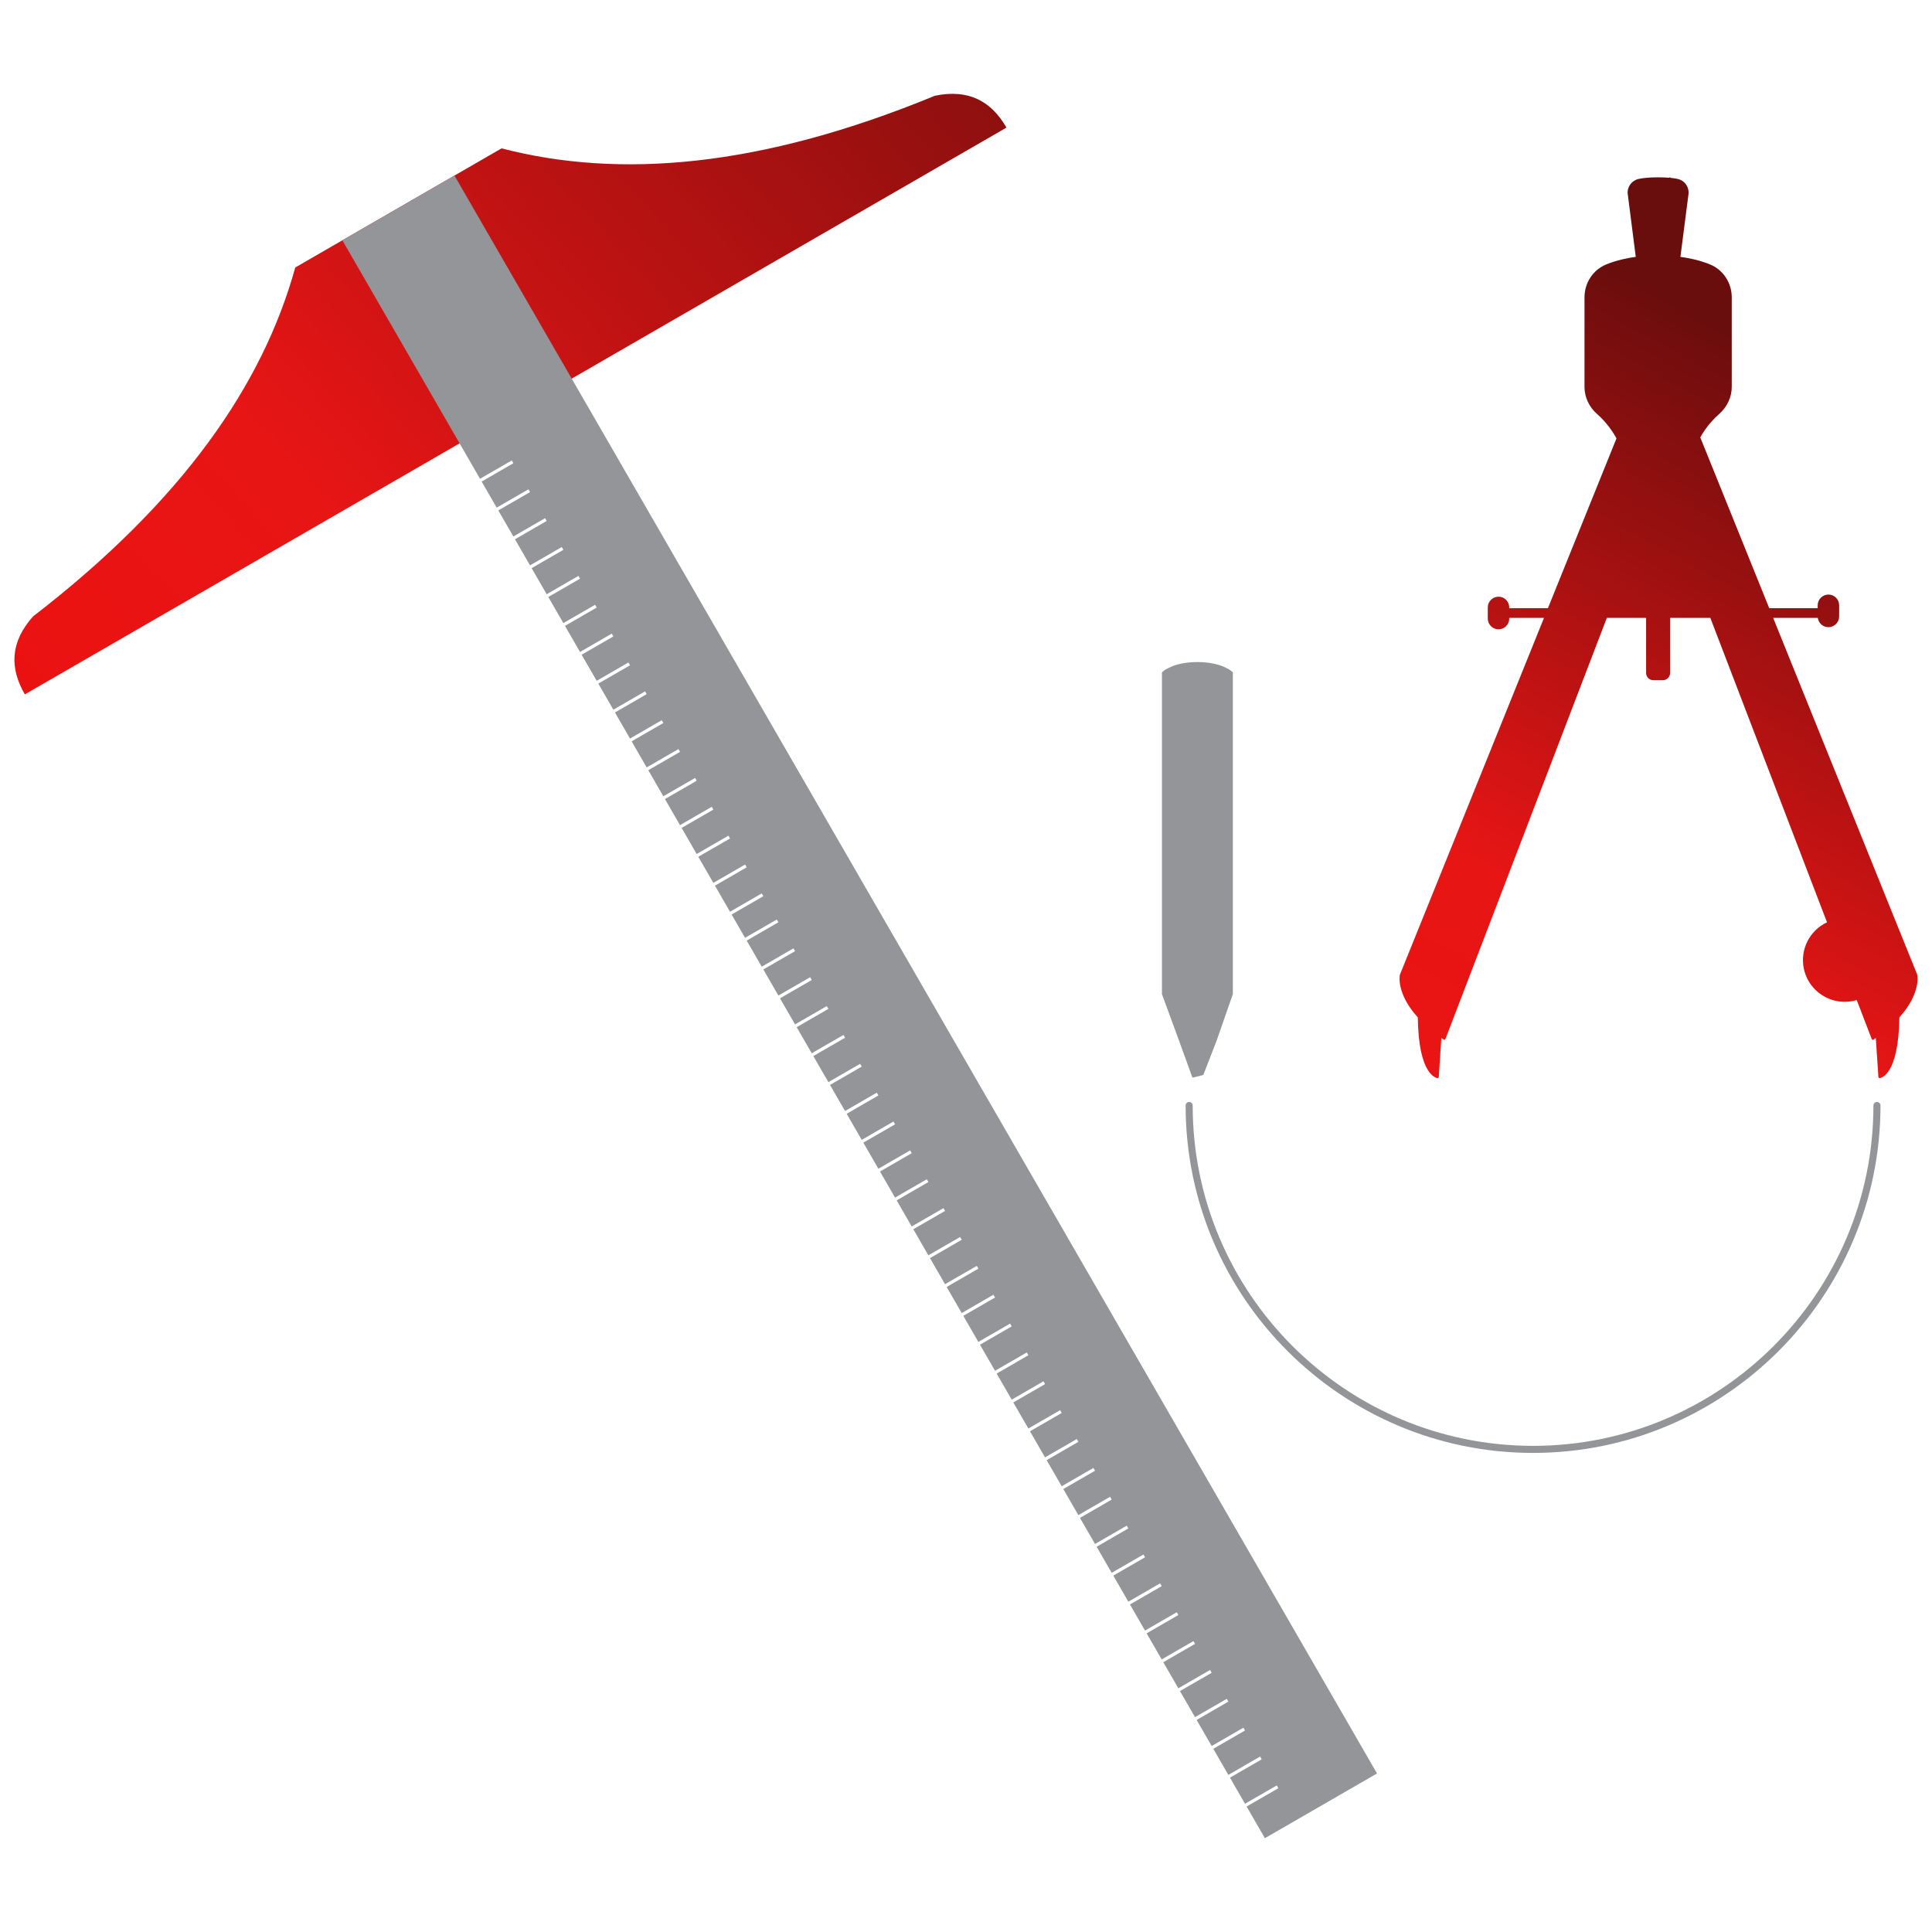
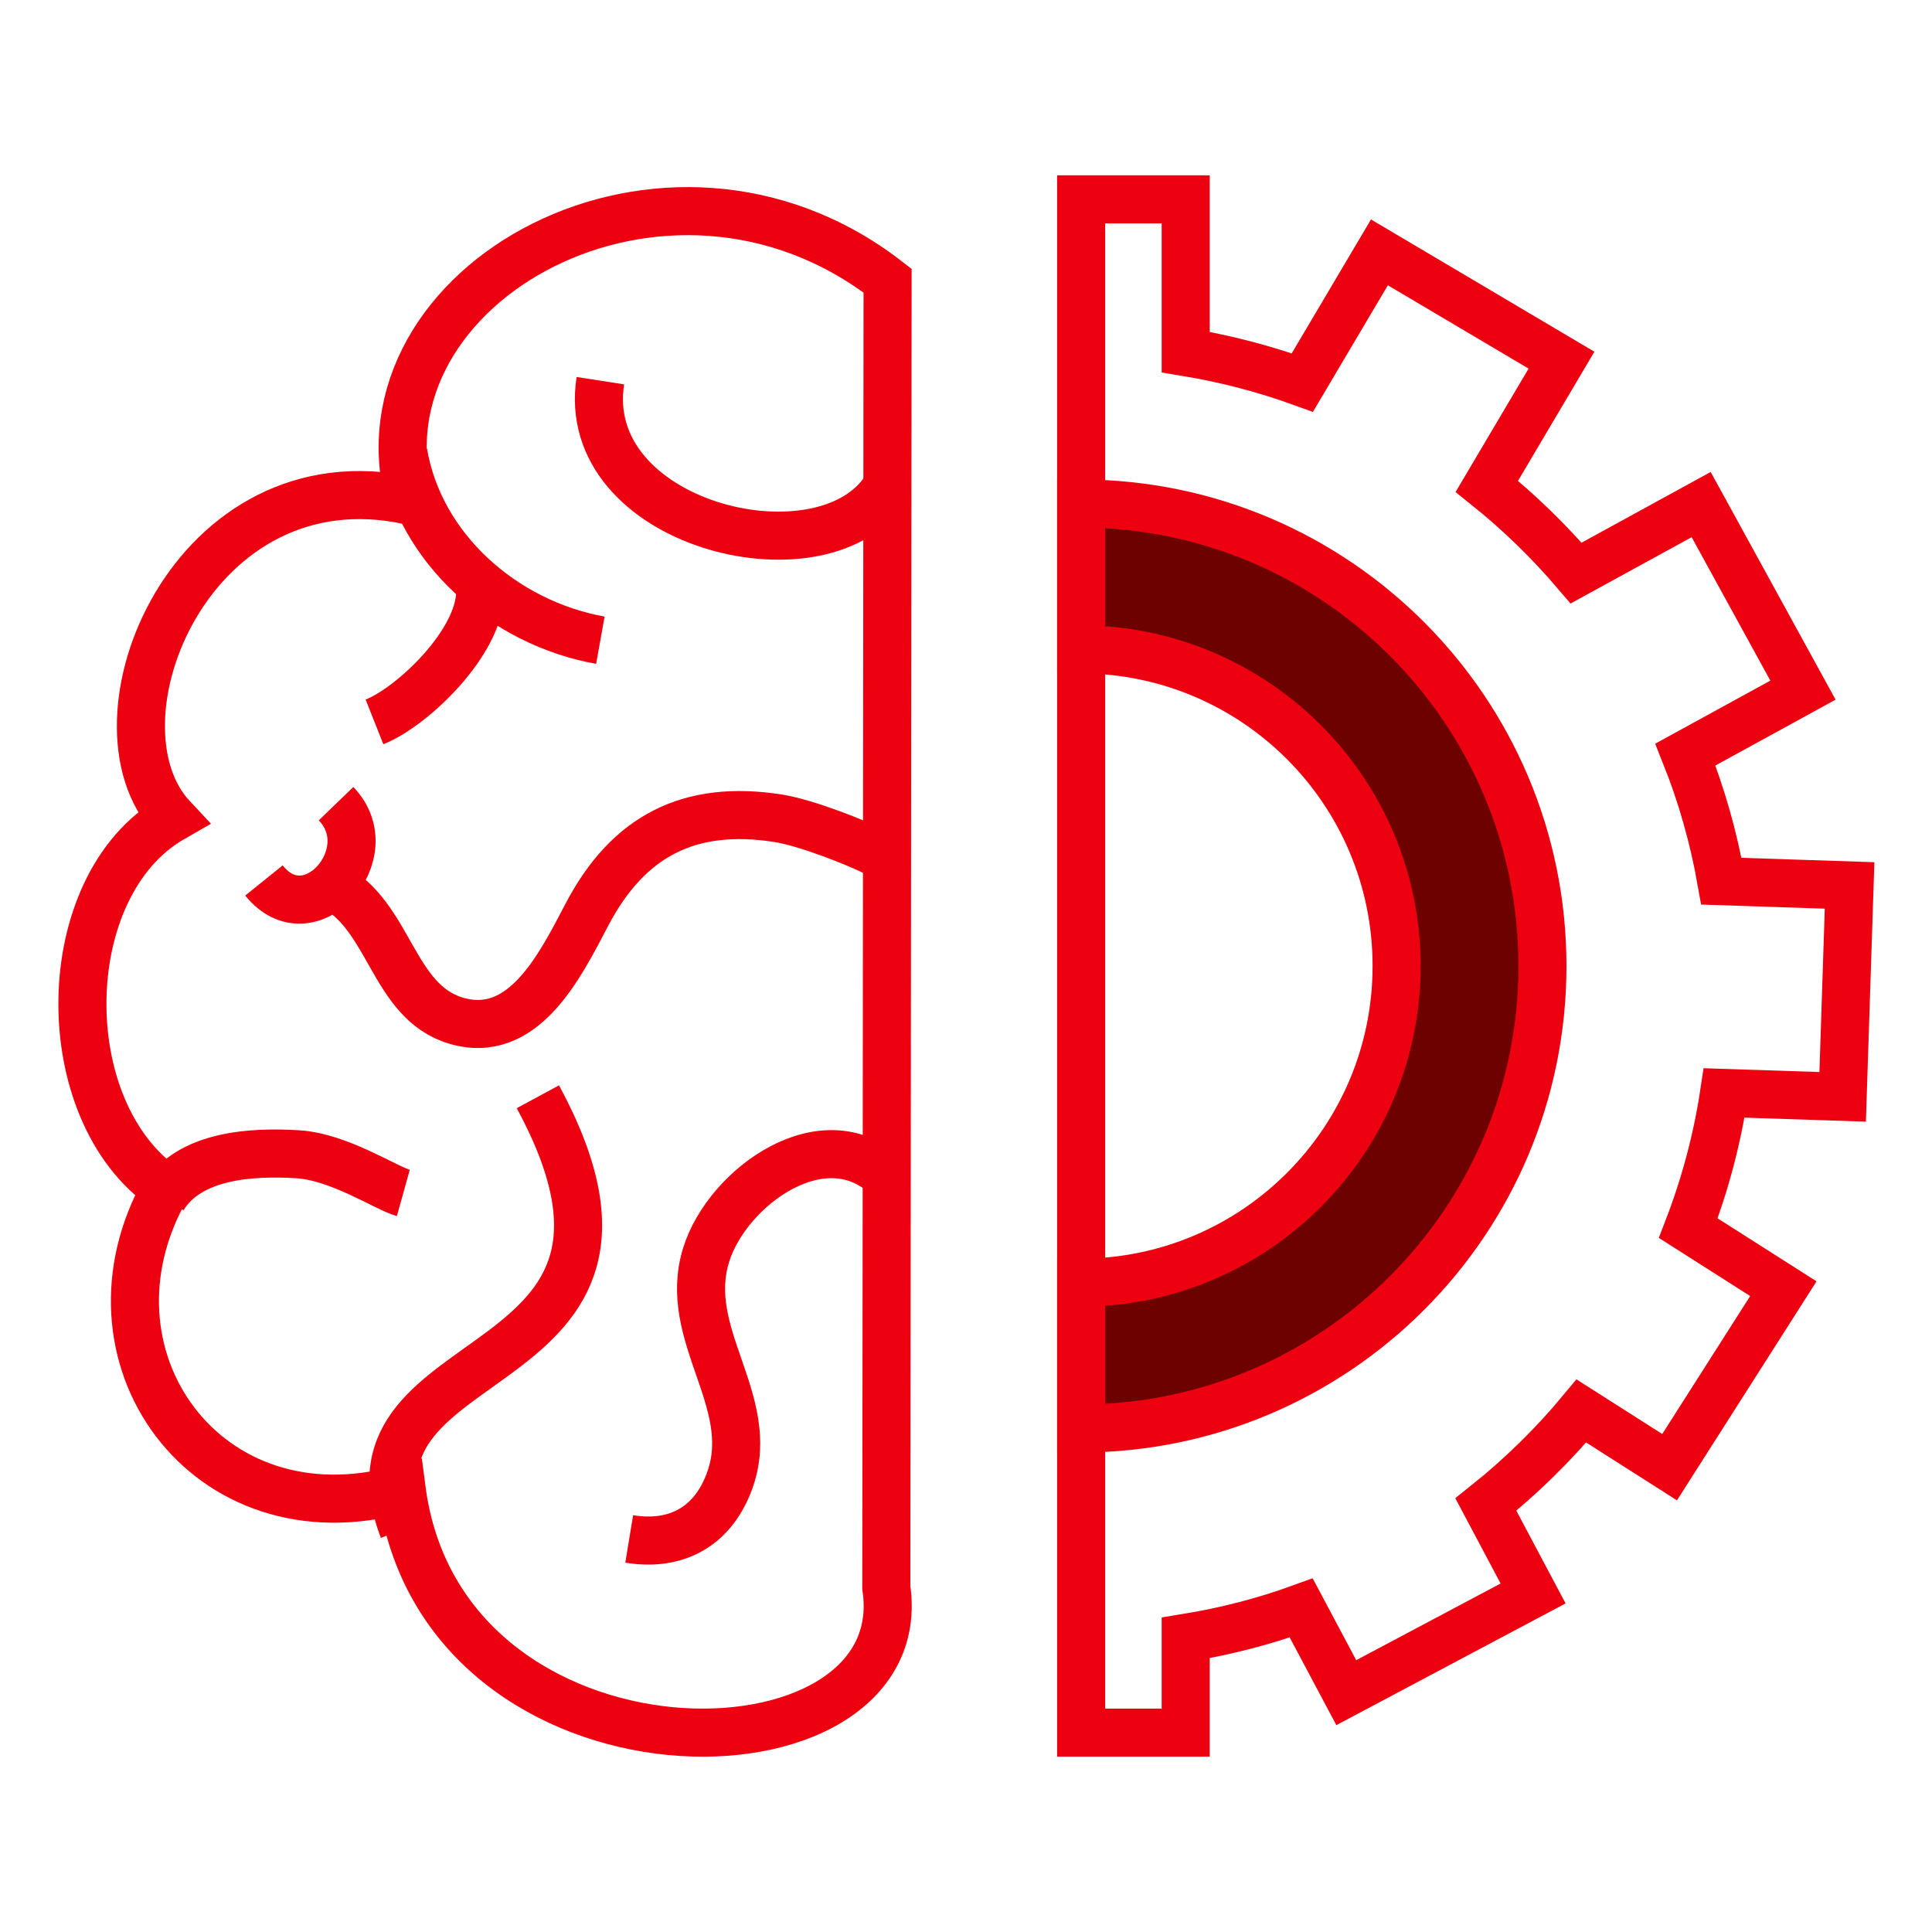
<svg xmlns="http://www.w3.org/2000/svg" xml:space="preserve" width="180mm" height="180mm" version="1.1" style="shape-rendering:geometricPrecision; text-rendering:geometricPrecision; image-rendering:optimizeQuality; fill-rule:evenodd; clip-rule:evenodd" viewBox="0 0 18000 18000">
  <defs>
    <style type="text/css">
   
-     .fil2 {fill:#949599}
-     .fil1 {fill:#949599;fill-rule:nonzero}
-     .fil0 {fill:url(#id0)}
-     .fil3 {fill:url(#id1)}
+     .str0 {stroke:#ED0010;stroke-width:447.8;stroke-miterlimit:10}
+     .fil0 {fill:none;fill-rule:nonzero}
+     .fil1 {fill:#76CCF3;fill-rule:nonzero}
+     .fil2 {fill:#6C0100;fill-rule:nonzero}
   
  </style>
-     <linearGradient id="id0" gradientUnits="userSpaceOnUse" x1="11752.73" y1="18225.84" x2="19152" y2="4630.53">
-       <stop offset="0" style="stop-opacity:1; stop-color:#ED0E0C" />
-       <stop offset="0.216" style="stop-opacity:1; stop-color:#EB1110" />
-       <stop offset="0.639" style="stop-opacity:1; stop-color:#E81515" />
-       <stop offset="1" style="stop-opacity:1; stop-color:#690D0D" />
-     </linearGradient>
-     <linearGradient id="id1" gradientUnits="userSpaceOnUse" x1="-1141.53" y1="9721.08" x2="11110.08" y2="-1438.91">
-       <stop offset="0" style="stop-opacity:1; stop-color:#ED0E0C" />
-       <stop offset="0.133" style="stop-opacity:1; stop-color:#EB1110" />
-       <stop offset="0.388" style="stop-opacity:1; stop-color:#E81515" />
-       <stop offset="1" style="stop-opacity:1; stop-color:#690D0D" />
-     </linearGradient>
  </defs>
  <g id="Katman_x0020_1">
-     <g id="_3037726382416">
+     <g id="_1635572554048">
+       <path class="fil0 str0" d="M8257.58 14791.43c282.81,1906.13 -4141.71,1964.67 -4516.11,-918.46 -1819.73,509.52 -3077.19,-1247.39 -2197.09,-2799.83 -1055.45,-720.58 -1036.01,-2822.11 63.83,-3451.99 -840.54,-895.37 179.06,-3403.35 2211.84,-2955.67 -555.03,-2014.97 2383.98,-3655.64 4449.34,-2050.42l-11.81 12176.37z" />
      <g>
-         <path class="fil0" d="M16935.79 5756.42l-415.82 0 1342.21 3324.19c0.25,0.61 0.44,1.23 0.59,1.87 1.5,7.02 34.01,173.37 -166.79,396.19 -7.44,544.78 -175.96,565.12 -183.14,565.73 -0.32,0.03 -0.62,0.03 -0.94,0.03 -2.71,0 -5.29,-0.97 -7.35,-2.73 -2.28,-1.98 -3.7,-4.79 -3.91,-7.79l-24.41 -363.12c-6.91,4.84 -13.97,9.71 -21.19,14.63 -1.88,1.29 -4.11,1.96 -6.34,1.96 -1.12,0 -2.27,-0.17 -3.38,-0.53 -3.3,-1.02 -5.92,-3.49 -7.14,-6.69l-139.36 -362.94c-9.11,2.93 -19.32,5.56 -31.63,8.18 -27.12,5.76 -54.22,8.53 -80.89,8.53 -179.63,0 -341.45,-125.44 -380.27,-308 -37.61,-177.07 52.83,-357.34 215.72,-433.03l-1087.09 -2836.48 -374.85 0 0 513.67c0,37.13 -30.22,67.32 -67.33,67.32l-88.81 0c-37.11,0 -67.32,-30.19 -67.32,-67.32l0 -513.67 -365.79 0 -1503.95 3923.59c-1.24,3.23 -3.87,5.7 -7.15,6.73 -1.12,0.36 -2.25,0.53 -3.38,0.53 -2.24,0 -4.45,-0.68 -6.35,-1.97 -7.2,-4.89 -14.24,-9.73 -21.1,-14.63l-24 363.21c-0.18,3.03 -1.59,5.84 -3.88,7.82 -2.06,1.76 -4.67,2.73 -7.36,2.73 -0.31,0 -0.64,0 -0.94,-0.03 -7.22,-0.61 -176.36,-21.08 -183.26,-565.8 -201.47,-222.55 -168.69,-389.2 -167.19,-396.2l1343.19 -3325.98 -323.99 0 0 6.68c0,55.01 -44.76,100.31 -99.76,100.31 -55.01,0 -100.32,-45.3 -100.32,-100.31l0 -103.54c0,-55.01 45.31,-100.3 100.32,-100.3 55,0 99.76,45.29 99.76,100.3l0 6.69 360.41 0 638.87 -1581.96c-13.61,-24.72 -28.19,-48.48 -43.7,-71.18 -39.94,-58.75 -85.93,-111 -136.71,-155.32 -74.77,-65.17 -117.66,-157.31 -117.66,-252.81l0 -834.82c0,-134.1 77.86,-253.74 198.33,-304.82 100.61,-41.93 205.52,-62.33 279.32,-72.19l-10.1 -79.08c-0.07,-0.37 -0.11,-0.75 -0.14,-1.12l-37.42 -293.06c-0.05,-0.27 -0.09,-0.55 -0.11,-0.83l-27.47 -215.1c-5.31,-64.75 38.85,-123.44 102.68,-137.04 46.07,-9.82 106.93,-14.8 180.85,-14.8 37.17,0 71.04,1.26 101.4,3.76 4.43,-4.07 11.34,-3.95 15.64,0.34 0.38,0.38 0.72,0.78 1.03,1.2 23.25,2.37 44.22,5.55 62.79,9.5 64.29,13.68 107.48,71.07 102.72,136.44 -0.03,0.2 -0.03,0.4 -0.06,0.61l-46.14 358.98c0.36,2.17 0.08,4.43 -0.83,6.47l-28.76 223.73c73.76,9.87 178.66,30.26 279.22,72.15 120.85,51 198.89,170.66 198.89,304.86l0 834.82c0,95.22 -43.07,187.35 -118.2,252.81 -51.77,45.8 -97.76,98.06 -136.64,155.3 -13.51,20.02 -26.3,40.7 -38.33,61.97l642.48 1591.19 451.34 0 0 -26.62c0,-55 45.3,-100.3 100.3,-100.3 55.01,0 99.77,45.3 99.77,100.3l0 103.55c0,55.01 -44.76,100.3 -99.77,100.3 -50.52,0 -92.85,-38.21 -99.41,-87.06z" />
-         <g>
-           <path class="fil1" d="M14283.13 13536.49c-1784.88,0 -3236.96,-1452.07 -3236.96,-3236.93 0,-18.15 14.72,-32.87 32.87,-32.87 18.15,0 32.87,14.72 32.87,32.87 0,1748.59 1422.61,3171.19 3171.22,3171.19 1748.58,0 3171.17,-1422.6 3171.17,-3171.19 0,-18.15 14.71,-32.87 32.88,-32.87 18.17,0 32.87,14.72 32.87,32.87 0,1784.86 -1452.07,3236.93 -3236.92,3236.93z" />
-         </g>
-         <path class="fil2" d="M11155.6 6168.23c230.21,0 324.2,89.4 328.09,93.21 1.66,1.62 2.58,3.82 2.58,6.13l0 2992.93c0,0.45 -0.03,0.89 -0.1,1.32l0 0.03 -0.02 0.1c-0.08,0.47 -0.2,0.93 -0.36,1.39l-151.52 434.42c-0.06,0.21 -0.14,0.43 -0.22,0.64l-121.72 312.79c-1,2.6 -3.2,4.54 -5.9,5.22l-89.13 22.49c-0.7,0.18 -1.41,0.26 -2.11,0.26 -3.54,0 -6.81,-2.2 -8.06,-5.67l-121.18 -335.07 -0.06 -0.17 -159.8 -434.78c-0.21,-0.57 -0.35,-1.15 -0.44,-1.74l0 -0.01 0 0 -0.01 -0.07 -0.01 -0.08c-0.04,-0.35 -0.07,-0.71 -0.07,-1.07l0 -2992.93c0,-2.3 0.93,-4.5 2.57,-6.11 3.87,-3.81 97.25,-93.23 327.47,-93.23z" />
+         <path class="fil0 str0" d="M3757.72 4217.8c151.04,893.7 937.82,1586.26 1835.74,1747.02" />
+         <path class="fil0 str0" d="M5593.46 3546.69c-207.6,1334.8 2033.26,1895.43 2642.11,1028.93" />
+         <path class="fil0 str0" d="M4473.83 5517.14c-3.53,468.3 -630.62,1068.49 -984.87,1208.64" />
+         <path class="fil0 str0" d="M3086.29 8248.55c551.96,278.67 564.34,1081.7 1162.06,1260.6 626.59,186.33 967.33,-506.23 1218.95,-986.05 383.46,-732.94 953,-1029.74 1782.65,-899.47 270.32,42.86 739.86,232.48 896.09,310.8" />
+         <path class="fil0 str0" d="M2459.05 8203.21c428.96,532.59 1117.55,-253.94 671.83,-715.62" />
+         <path class="fil0 str0" d="M8280.35 10979.98c-588.1,-586.2 -1503.89,75.02 -1701.11,710.67 -232.58,746.96 474.56,1356.23 225.74,2084.22 -150.86,441.91 -497.72,636.49 -942.76,563.1" />
+         <path class="fil0 str0" d="M3757.72 14248.11c-690.32,-1806.38 2731.5,-1297.7 1253.58,-4029.93" />
+         <path class="fil0 str0" d="M1518.51 11158.88c245.27,-400.68 830.89,-431.18 1257.28,-404.82 385.68,24.75 819.01,314.96 981.93,360.3" />
      </g>
-       <g>
-         <path class="fil3" d="M3711.86 1937.2l-961.1 554.89c-301.57,1090.79 -1046.85,2175.38 -2442.78,3250.87 -215.26,240.57 -217.97,482.86 -76.68,726.33l4572.88 -2640.15 4572.87 -2640.15c-140.2,-244.1 -351.39,-362.9 -667.36,-296.76 -1629.36,671.17 -2941.28,774.31 -4036.72,490.07l-961.11 554.9z" />
-         <polygon class="fil2" points="3189.58,2238.74 4234.15,1635.66 12829.32,16522.93 11784.75,17126.01 11614.46,16831.07 11910.16,16660.35 11895.17,16634.39 11599.48,16805.11 11459.2,16562.14 11754.89,16391.42 11739.91,16365.47 11444.22,16536.19 11303.94,16293.22 11599.63,16122.5 11584.64,16096.54 11288.95,16267.26 11148.67,16024.29 11444.37,15853.58 11429.38,15827.62 11133.69,15998.34 10993.41,15755.37 11289.1,15584.65 11274.12,15558.7 10978.43,15729.41 10838.15,15486.45 11133.84,15315.73 11118.85,15289.77 10823.16,15460.49 10682.88,15217.52 10978.58,15046.8 10963.59,15020.85 10667.9,15191.57 10527.62,14948.6 10823.31,14777.88 10808.33,14751.92 10512.64,14922.64 10372.36,14679.67 10668.05,14508.96 10653.06,14483 10357.37,14653.72 10217.09,14410.75 10512.79,14240.03 10497.8,14214.08 10202.11,14384.79 10061.83,14141.83 10357.52,13971.11 10342.54,13945.15 10046.85,14115.87 9906.57,13872.9 10202.26,13702.18 10187.27,13676.23 9891.58,13846.95 9751.3,13603.98 10047,13433.26 10032.01,13407.3 9736.32,13578.02 9596.04,13335.05 9891.73,13164.34 9876.75,13138.38 9581.06,13309.1 9440.78,13066.13 9736.47,12895.41 9721.48,12869.46 9425.79,13040.17 9285.51,12797.21 9581.21,12626.49 9566.22,12600.53 9270.53,12771.25 9130.25,12528.28 9425.94,12357.56 9410.96,12331.61 9115.26,12502.33 8974.99,12259.36 9270.68,12088.64 9255.69,12062.68 8960,12233.4 8819.72,11990.43 9115.42,11819.72 9100.43,11793.76 8804.74,11964.48 8664.46,11721.51 8960.15,11550.79 8945.17,11524.84 8649.47,11695.55 8509.2,11452.59 8804.89,11281.87 8789.9,11255.91 8494.21,11426.63 8353.93,11183.66 8649.63,11012.94 8634.64,10986.99 8338.95,11157.71 8198.67,10914.74 8494.36,10744.02 8479.38,10718.06 8183.68,10888.78 8043.41,10645.81 8339.1,10475.1 8324.11,10449.14 8028.42,10619.86 7888.14,10376.89 8183.84,10206.17 8168.85,10180.22 7873.16,10350.93 7732.88,10107.97 8028.57,9937.25 8013.59,9911.29 7717.89,10082.01 7577.62,9839.04 7873.31,9668.32 7858.32,9642.37 7562.63,9813.09 7422.35,9570.12 7718.05,9399.4 7703.06,9373.44 7407.37,9544.16 7267.09,9301.19 7562.78,9130.48 7547.8,9104.52 7252.1,9275.24 7111.83,9032.27 7407.52,8861.55 7392.53,8835.6 7096.84,9006.31 6956.56,8763.35 7252.26,8592.63 7237.27,8566.67 6941.58,8737.39 6816.29,8520.38 7111.98,8349.66 7096.99,8323.7 6801.3,8494.42 6661.02,8251.45 6956.71,8080.73 6941.73,8054.78 6646.04,8225.5 6505.76,7982.53 6801.45,7811.81 6786.47,7785.86 6490.77,7956.57 6350.5,7713.6 6646.19,7542.89 6631.2,7516.93 6335.51,7687.65 6195.23,7444.68 6490.92,7273.96 6475.94,7248.01 6180.25,7418.73 6039.97,7175.76 6335.66,7005.04 6320.68,6979.08 6024.98,7149.8 5884.71,6906.83 6180.4,6736.11 6165.41,6710.16 5869.72,6880.88 5729.44,6637.91 6025.13,6467.19 6010.15,6441.24 5714.46,6611.95 5574.18,6368.98 5869.87,6198.27 5854.89,6172.31 5559.19,6343.03 5418.92,6100.06 5714.61,5929.34 5699.62,5903.39 5403.93,6074.11 5263.65,5831.14 5559.34,5660.42 5544.36,5634.46 5248.67,5805.18 5108.39,5562.21 5404.08,5391.49 5389.1,5365.54 5093.4,5536.26 4953.13,5293.29 5248.82,5122.57 5233.83,5096.62 4938.14,5267.33 4797.86,5024.36 5093.55,4853.65 5078.57,4827.69 4782.88,4998.41 4642.6,4755.44 4938.29,4584.72 4923.31,4558.77 4627.61,4729.49 4487.34,4486.52 4783.03,4315.8 4768.04,4289.84 4472.35,4460.56 " />
-       </g>
+       <path class="fil0 str0" d="M17167.62 10219l64.48 -1969.61 -1194.55 -39.59c-72.31,-408.93 -185.49,-804.66 -335.23,-1179.78l1095.47 -600.2 -948.47 -1728.89 -1164.87 638.13c-251.04,-294.33 -529.71,-565.59 -831.96,-807.96l695.6 -1175.67 -1696.39 -1004.2 -717.86 1212.78c-348.18,-126.15 -712.08,-221.78 -1086.96,-283.62l0 -1423 -974.01 0 0 14285.31 974.01 0 0 -882.98c371.01,-60.2 731.21,-153.35 1076.32,-278.66l419.83 788.98 1740.5 -924.21 -440.11 -828.57c325.18,-259.71 624.13,-551.56 889.85,-871.45l822.05 523.54 1059.69 -1662.94 -885.65 -563.93c154.11,-400.68 267.94,-821.98 333.99,-1259.75l1104.27 36.27z" />
+       <path class="fil1" d="M10072.87 4691.05l0 1358.68c1624.27,6.61 2939.01,1324.09 2939.01,2950.74 0,1625.8 -1314.74,2944.12 -2939.01,2949.9l0 1358.68c2374.34,-6.59 4297.62,-1932.52 4297.62,-4308.58 0,-2376.09 -1923.28,-4303.65 -4297.62,-4309.42z" />
+       <path class="fil2 str0" d="M10072.87 4691.05l0 1358.68c1624.27,6.61 2939.01,1324.09 2939.01,2950.74 0,1625.8 -1314.74,2944.12 -2939.01,2949.9l0 1358.68c2374.34,-6.59 4297.62,-1932.52 4297.62,-4308.58 0,-2376.09 -1923.28,-4303.65 -4297.62,-4309.42z" />
    </g>
  </g>
</svg>
